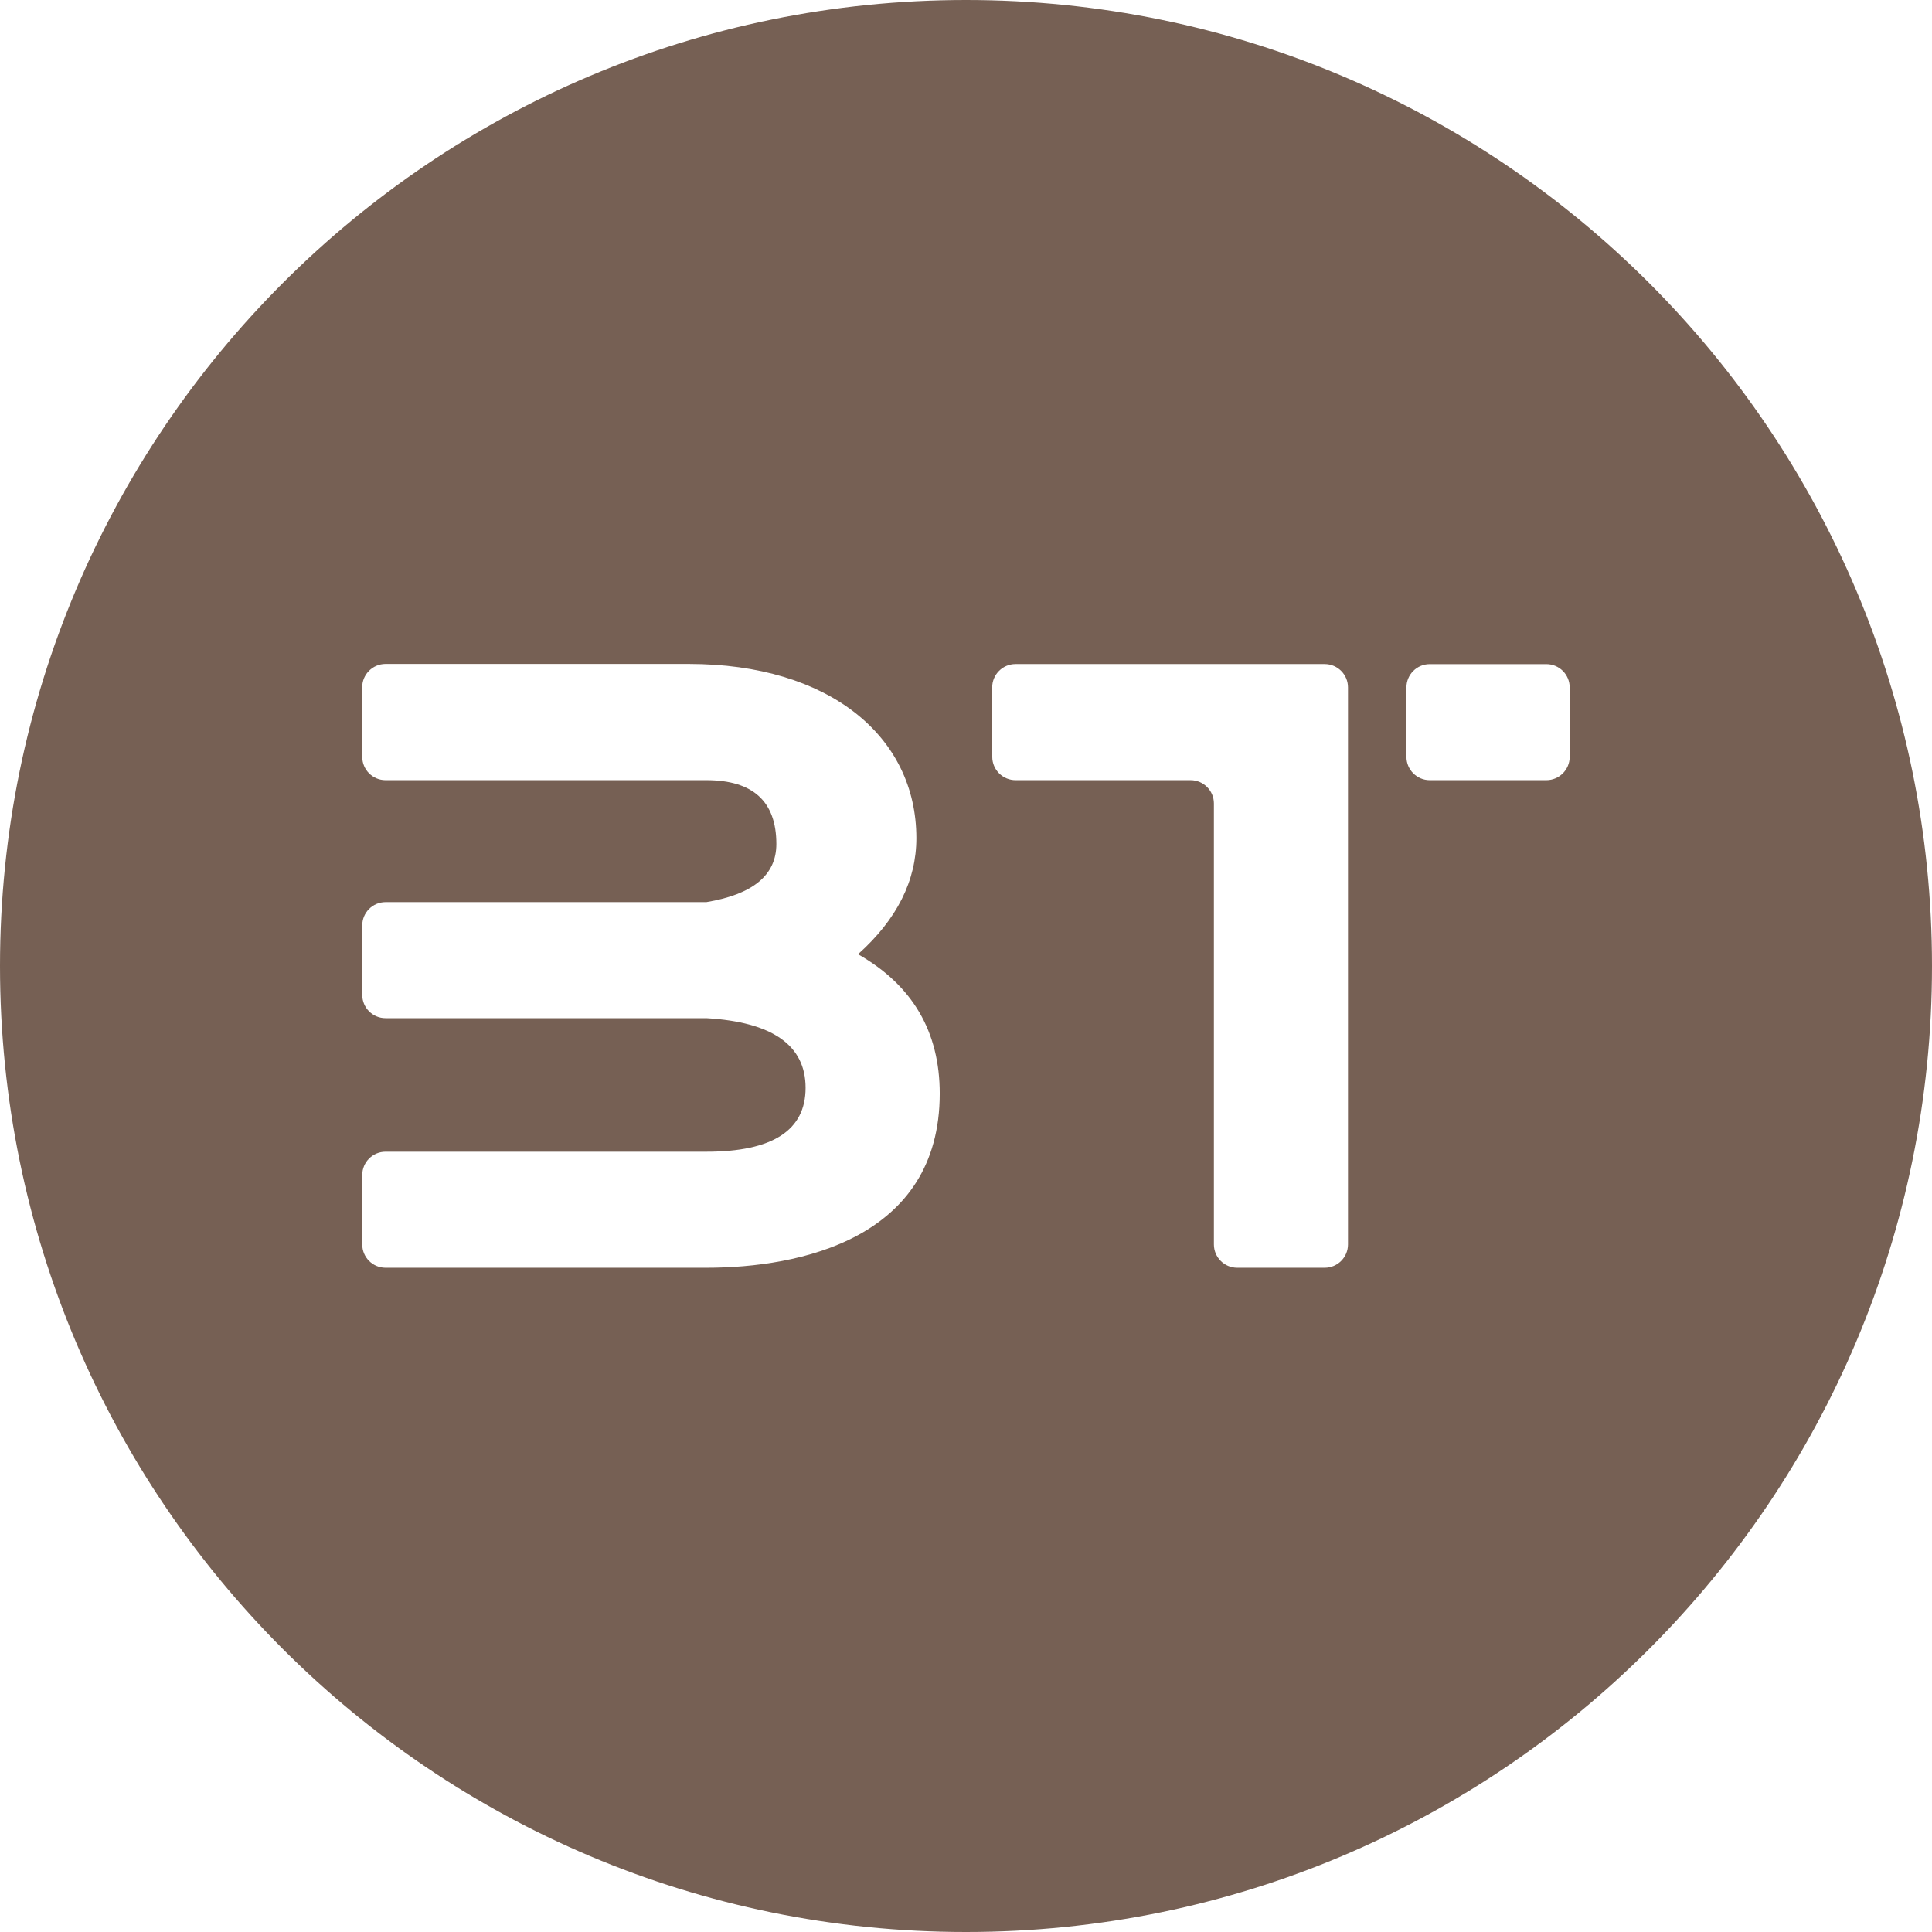
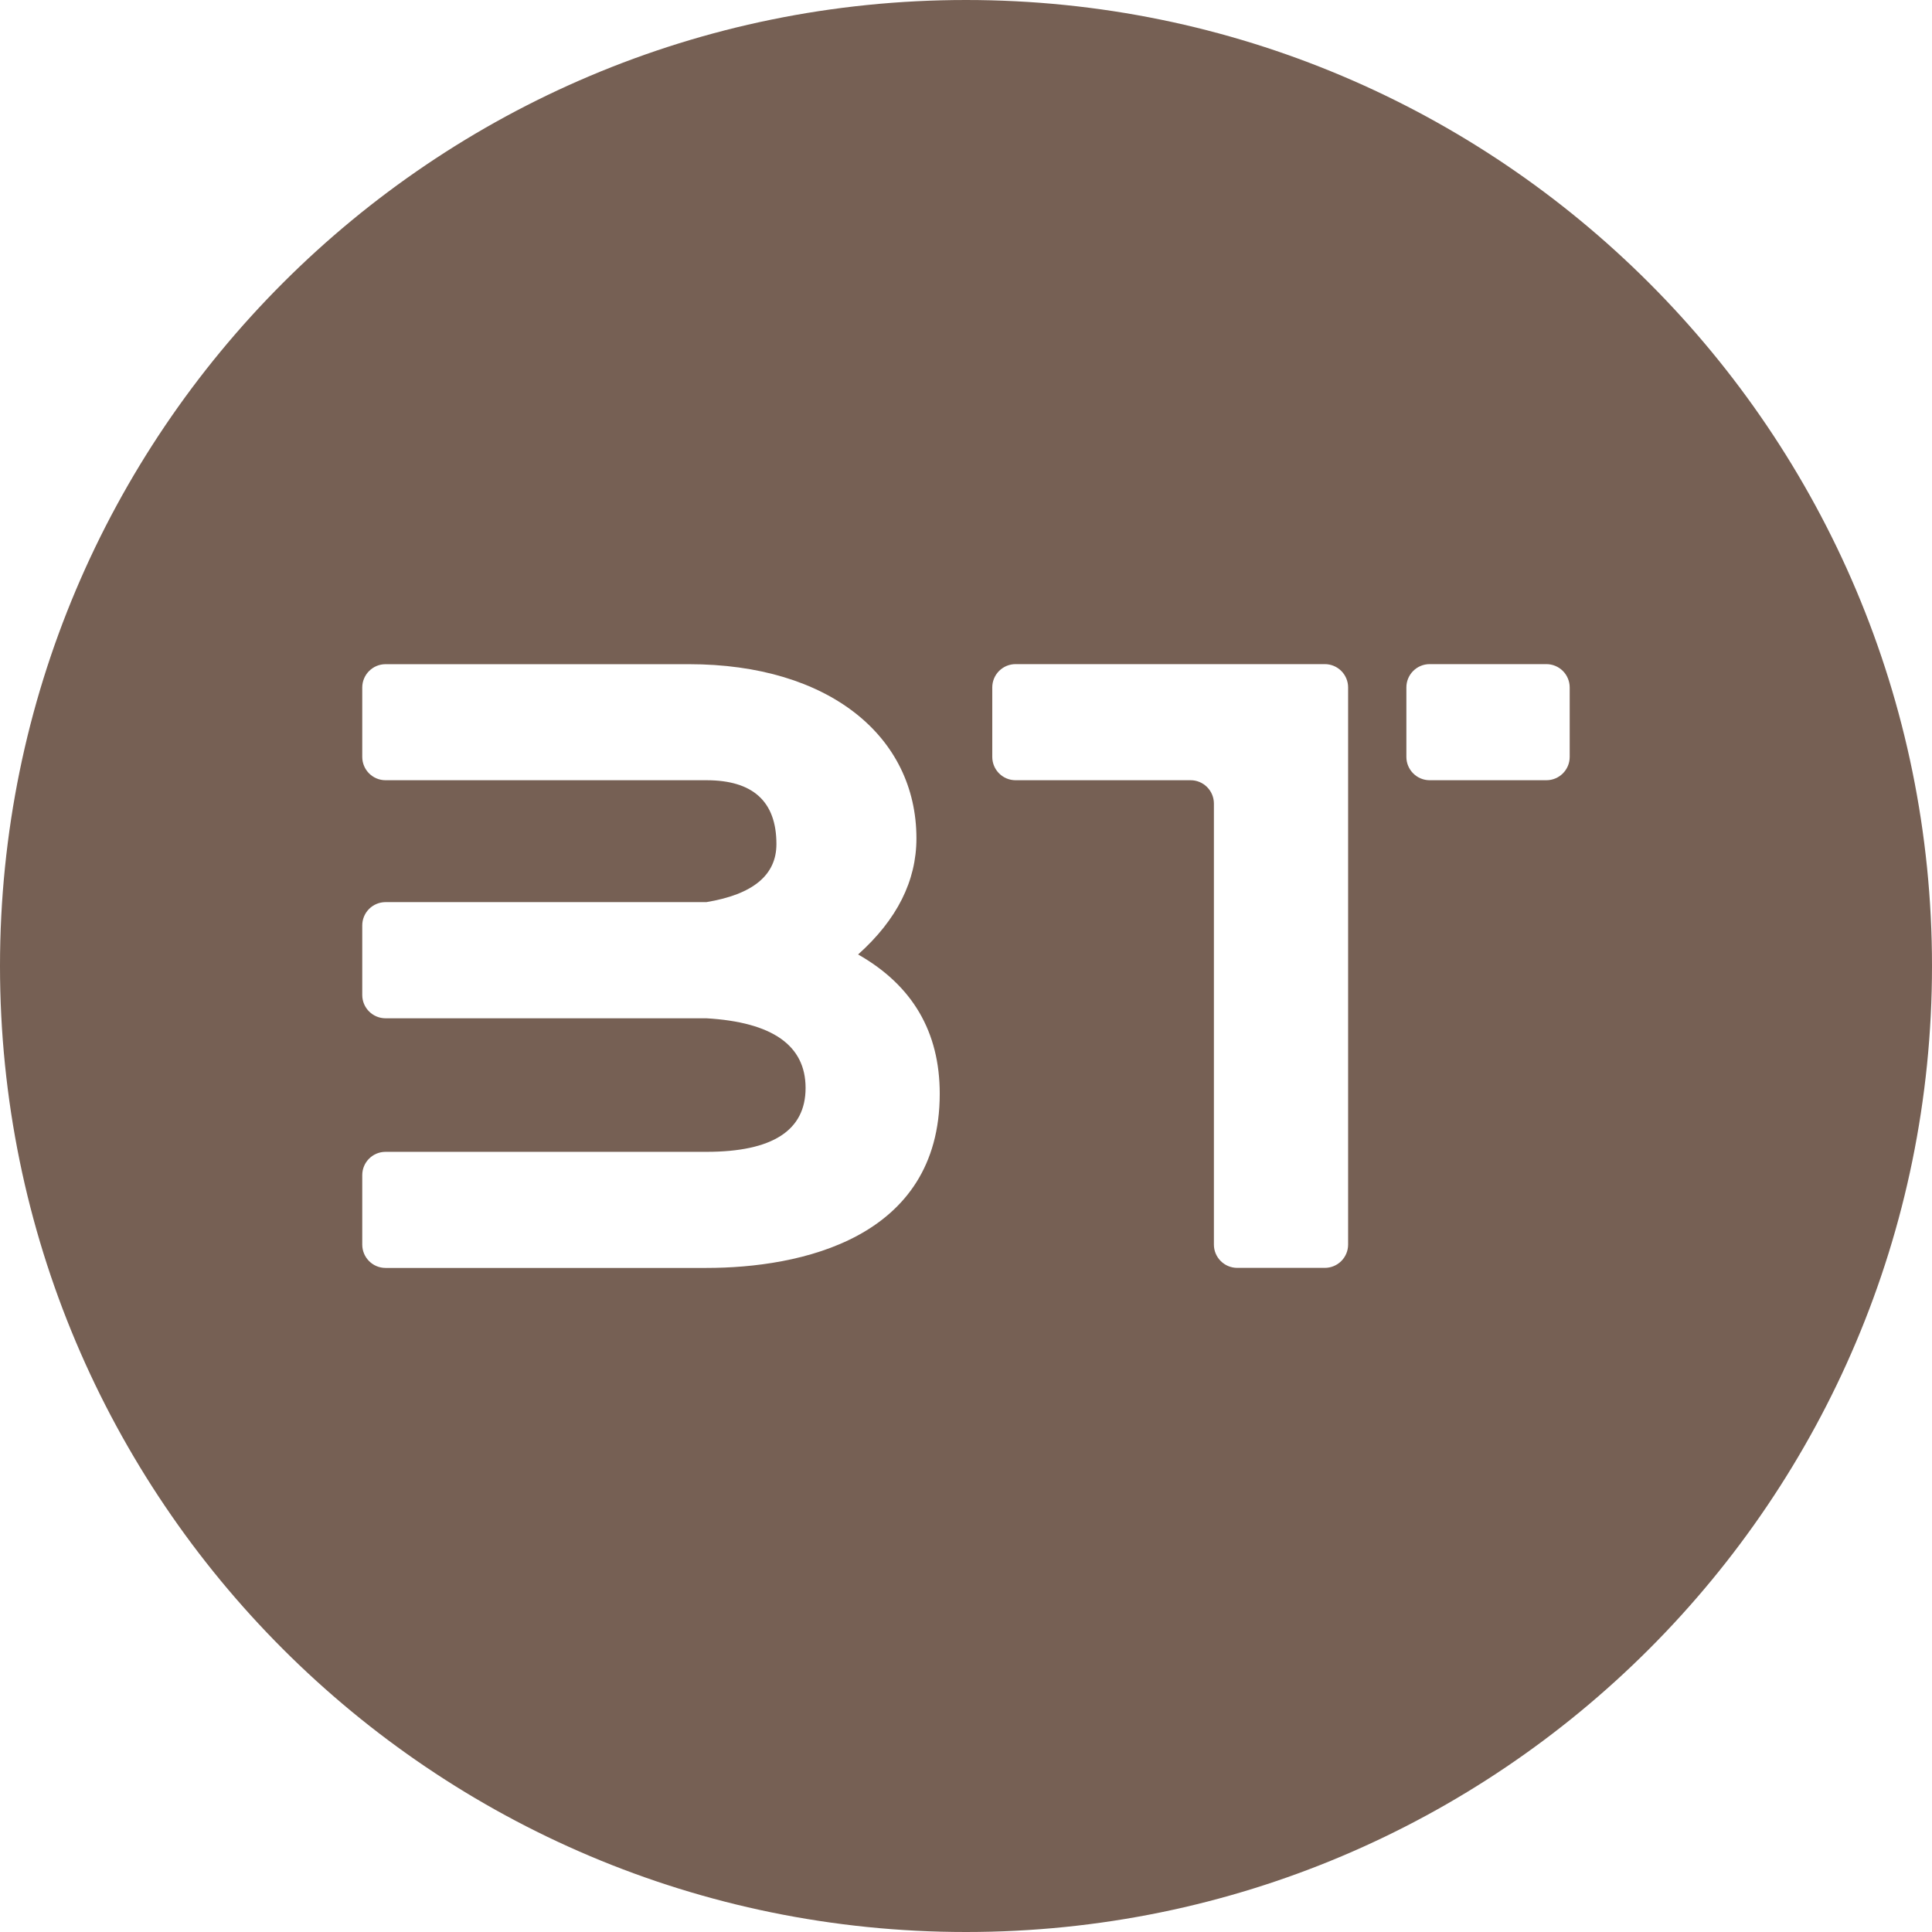
<svg xmlns="http://www.w3.org/2000/svg" height="32" viewBox="0 0 32 32" width="32">
-   <path d="m16 32c-8.837 0-16-7.163-16-16s7.163-16 16-16 16 7.163 16 16-7.163 16-16 16zm-10-20.614v1.15c0 .213.173.386.386.386h5.314c.773 0 1.159.353 1.159 1.058 0 .513-.386.833-1.159.962h-5.314c-.213 0-.386.173-.386.386v1.15c0 .213.173.386.386.386h5.314c1.095.064 1.643.449 1.643 1.154s-.548 1.058-1.643 1.058h-5.314c-.213 0-.386.173-.386.386v1.15c0 .213.173.386.386.386h5.314c1.546 0 3.865-.481 3.865-2.885 0-1.026-.451-1.795-1.353-2.308.644-.577.966-1.218.966-1.923 0-1.689-1.449-2.885-3.768-2.885-1.506 0-3.18-0-5.024-0v-0c-.213-0-.387.173-.387.387zm10.435 0v1.15c0 .213.173.386.386.386h2.899c.213 0 .386.173.386.386v7.304c0 .213.173.386.386.386h1.449c.213 0 .386-.173.386-.386v-9.227c0-.213-.173-.386-.386-.386h-5.121c-.213 0-.386.173-.386.386zm7.246-.386c-.213 0-.386.173-.386.386v1.15c0 .213.173.386.386.386h1.932c.213 0 .386-.173.386-.386v-1.15c0-.213-.173-.386-.386-.386z" fill="#766054" />
+   <path d="M16 32C7.163 32 0 24.837 0 16S7.163 0 16 0s16 7.163 16 16-7.163 16-16 16zM6 11.386v1.15c0 .214.173.387.386.387H11.7c.773 0 1.16.353 1.16 1.058 0 .513-.387.833-1.16.961H6.386A.386.386 0 0 0 6 15.33v1.15c0 .213.173.386.386.386H11.7c1.095.064 1.643.45 1.643 1.154s-.548 1.058-1.643 1.058H6.386a.386.386 0 0 0-.386.386v1.15c0 .214.173.387.386.387H11.7c1.546 0 3.865-.48 3.865-2.885 0-1.025-.45-1.794-1.352-2.307.644-.577.966-1.218.966-1.923 0-1.69-1.45-2.885-3.768-2.885H6.387a.387.387 0 0 0-.387.386zm10.435 0v1.15c0 .214.173.387.386.387h2.899c.213 0 .386.173.386.387v7.304c0 .213.173.386.387.386h1.449a.386.386 0 0 0 .387-.386v-9.228a.386.386 0 0 0-.387-.386h-5.12a.386.386 0 0 0-.387.386zM23.68 11a.386.386 0 0 0-.386.386v1.15c0 .214.173.387.386.387h1.933a.386.386 0 0 0 .386-.386v-1.15a.386.386 0 0 0-.386-.387z" fill="#766054" />
</svg>
